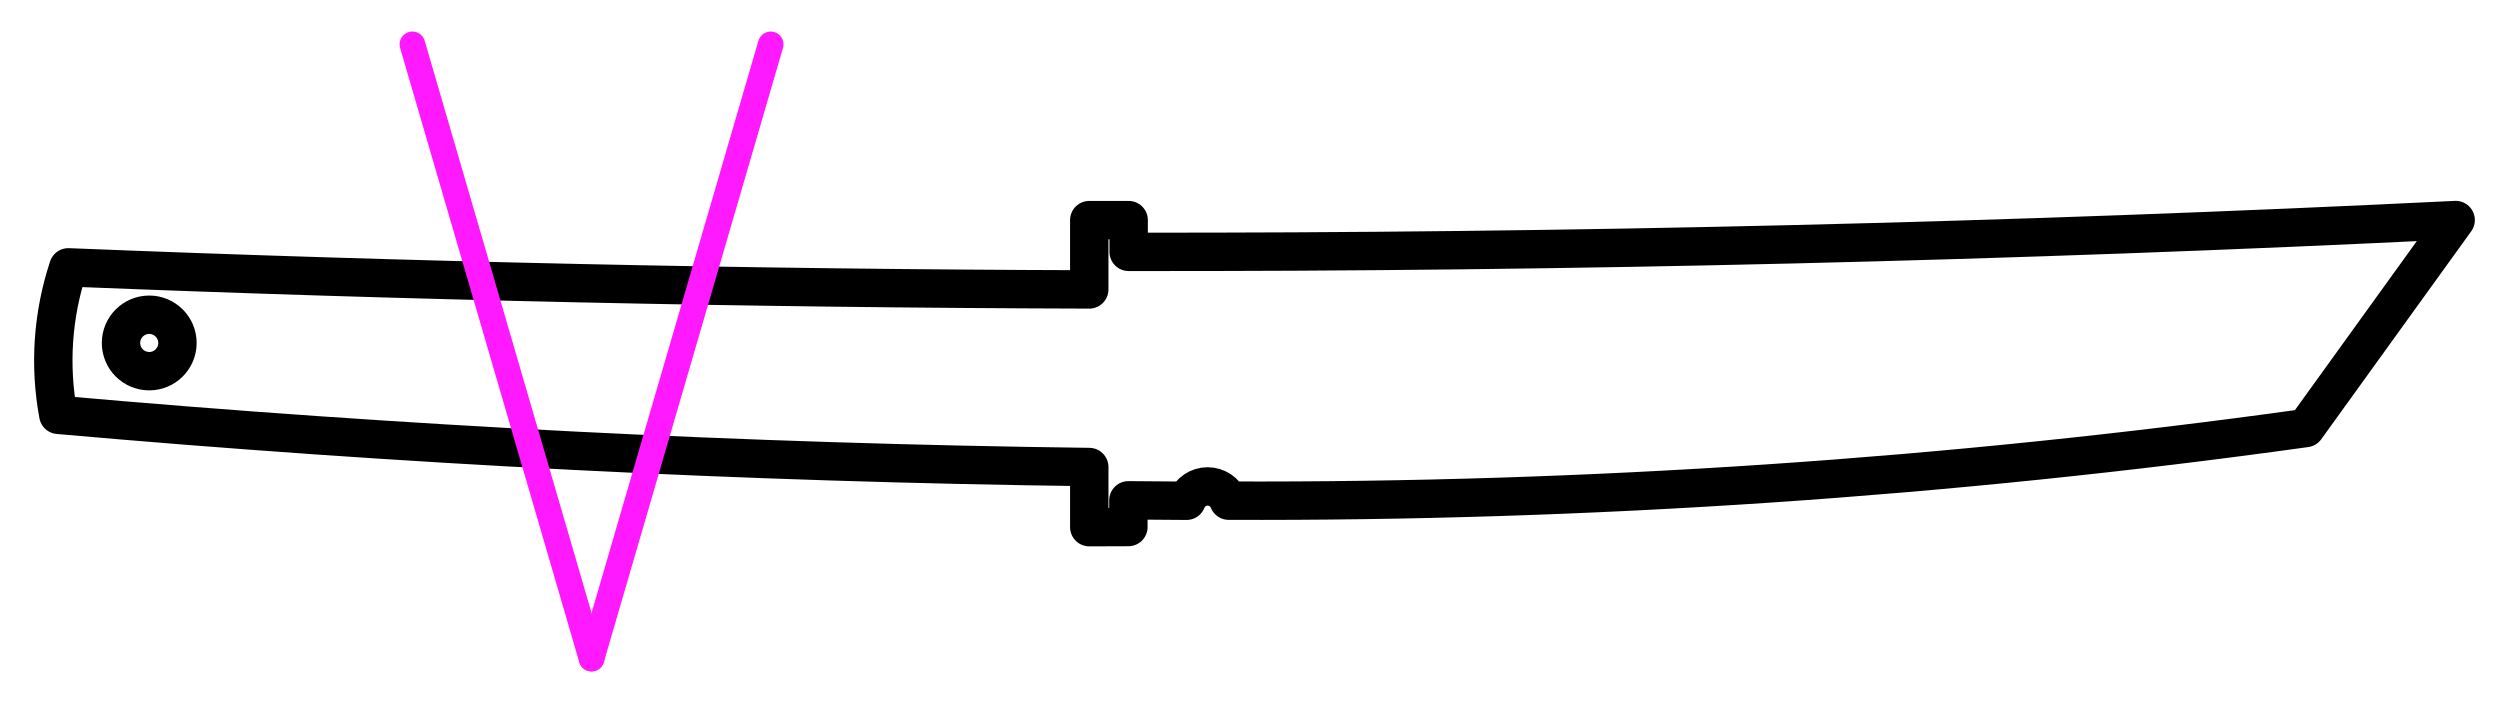
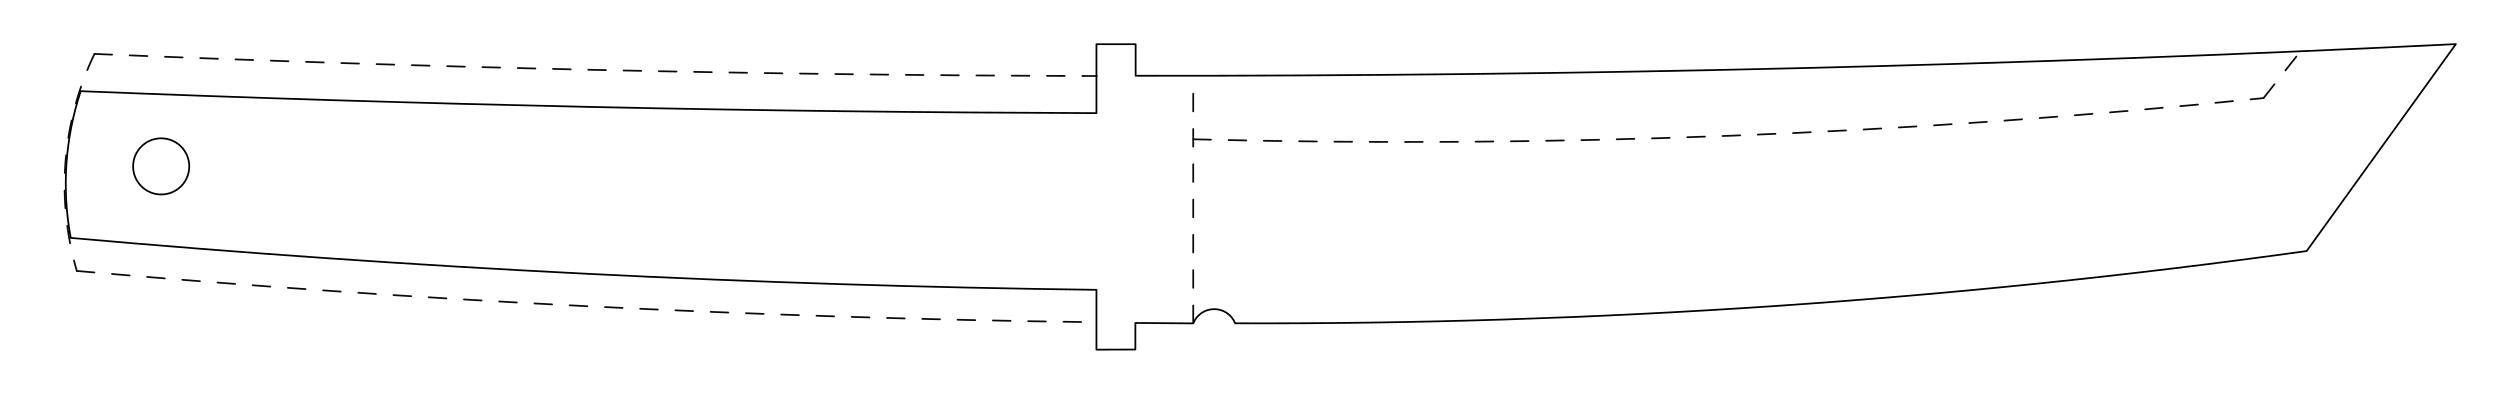
- <svg xmlns="http://www.w3.org/2000/svg" width="281.912mm" height="79.266mm" viewBox="0 0 281.912 79.266">
+ <svg xmlns="http://www.w3.org/2000/svg" width="283.354mm" height="44.631mm" viewBox="0 0 283.354 44.631">
  <style>
polygon {
shape-rendering:crispEdges;
- stroke-width:0.282;
+ stroke-width:0.2;
}
.s1 {
stroke:#000000;
- stroke-width:4.329;
+ stroke-width:0.2;
stroke-linecap:round;
stroke-linejoin:round;
fill:none;
}
.s2 {
stroke:#19b219;
- stroke-width:4.329;
+ stroke-width:0.2;
stroke-linecap:round;
stroke-linejoin:round;
fill:none;
}
.s3 {
stroke:#7f4c00;
- stroke-width:4.329;
+ stroke-width:0.2;
stroke-linecap:round;
stroke-linejoin:round;
fill:none;
}
.s4 {
stroke:#00cc00;
- stroke-width:4.329;
+ stroke-width:0.2;
stroke-linecap:round;
stroke-linejoin:round;
fill:none;
}
.s5 {
stroke:#000000;
- stroke-width:2.886;
+ stroke-width:0.2;
stroke-linecap:round;
stroke-linejoin:round;
fill:none;
}
.s6 {
stroke:#ff19ff;
- stroke-width:2.886;
+ stroke-width:0.2;
stroke-linecap:round;
stroke-linejoin:round;
fill:none;
}
.s7 {
stroke:#ff0000;
- stroke-width:4.329;
+ stroke-width:0.2;
stroke-linecap:round;
stroke-linejoin:round;
fill:none;
}
.s8 {
stroke:#ffff00;
- stroke-width:4.329;
+ stroke-width:0.2;
stroke-linecap:round;
stroke-linejoin:round;
fill:none;
}
.s9 {
stroke:#001919;
- stroke-width:2.886;
+ stroke-width:0.2;
stroke-linecap:round;
stroke-linejoin:round;
fill:none;
}
.sa {
stroke:#006666;
- stroke-width:2.886;
+ stroke-width:0.2;
stroke-linecap:round;
stroke-linejoin:round;
fill:none;
}
.sb {
stroke:#00ffff;
- stroke-width:8.658;
+ stroke-width:0.2;
stroke-linecap:round;
stroke-linejoin:round;
fill:none;
}
.sc {
stroke:#ff0000;
- stroke-width:23.089;
+ stroke-width:0.2;
stroke-linecap:round;
stroke-linejoin:round;
fill:none;
}
.sd {
stroke:#191919;
- stroke-width:2.886;
+ stroke-width:0.2;
stroke-linecap:round;
stroke-linejoin:round;
fill:none;
}
.se {
stroke:#000000;
- stroke-width:2.886;
+ stroke-width:0.2;
stroke-linecap:round;
stroke-linejoin:round;
- stroke-dasharray:43.291,43.291;
+ stroke-dasharray:2,2;
fill:none;
}
.sf {
stroke:#000000;
- stroke-width:8.658;
- stroke-linecap:round;
- stroke-linejoin:round;
- fill:none;
- }
- .s100 {
- stroke:#000000;
- stroke-width:4.329;
+ stroke-width:0.2;
stroke-linecap:round;
stroke-linejoin:round;
fill:none;
}
.s101 {
stroke:#0a0a0a;
- stroke-width:4.329;
+ stroke-width:0.2;
stroke-linecap:round;
stroke-linejoin:round;
- stroke-dasharray:43.291,43.291;
+ stroke-dasharray:2,2;
fill:none;
}
</style>
-   <path d="M127.243 56.418 A1527.895,1527.895 0 0,0 133.802,56.468 A2.556,2.556 0 0,1 136.174,54.851 A2.556,2.556 0 0,1 138.552,56.457 A856.928,856.928 0 0,0 259.997,48.268 L276.912,24.814 A2980.955,2980.955 0 0,1 127.273,28.401 L127.273,24.822 L122.830,24.822 L122.830,32.637 A3072.465,3072.465 0 0,1 7.707,30.147 A33.423,33.423 0 0,0 6.576,46.779 A1536.602,1536.602 0 0,0 122.831,52.664 L122.831,59.445 L127.243,59.430 L127.243,56.418 M20.010 38.674 A3.182,3.182 0 0,1 16.827,41.856 A3.182,3.182 0 0,1 13.645,38.674 A3.182,3.182 0 0,1 16.827,35.492 A3.182,3.182 0 0,1 20.010,38.674 " class="s1" />
-   <path d="M46.503 5.000 L66.706,74.266 " class="s6" />
-   <path d="M66.706 74.266 L86.908,5.000 " class="s6" />
+   <path d="M128.685 36.605 A1527.895,1527.895 0 0,0 135.245,36.654 A2.556,2.556 0 0,1 137.616,35.037 A2.556,2.556 0 0,1 139.995,36.643 A856.928,856.928 0 0,0 261.440,28.454 L278.354,5.000 A2980.955,2980.955 0 0,1 128.715,8.587 L128.715,5.008 L124.273,5.008 L124.273,12.823 A3072.465,3072.465 0 0,1 9.150,10.333 A33.423,33.423 0 0,0 8.018,26.965 A1536.602,1536.602 0 0,0 124.273,32.850 L124.273,39.631 L128.685,39.616 L128.685,36.605 M21.452 18.860 A3.182,3.182 0 0,1 18.270,22.043 A3.182,3.182 0 0,1 15.087,18.860 A3.182,3.182 0 0,1 18.270,15.678 A3.182,3.182 0 0,1 21.452,18.860 " class="s1" />
+   <path d="M8.708 30.711 A1540.307,1540.307 0 0,0 124.313,36.523 " class="s101" />
+   <path d="M10.707 6.113 A34.520,34.520 0 0,0 8.708,30.711 " class="s101" />
+   <path d="M10.707 6.113 A2889.547,2889.547 0 0,0 124.313,8.617 " class="s101" />
+   <path d="M135.249 15.789 A951.047,951.047 0 0,0 256.552,11.118 " class="s101" />
+   <path d="M256.552 11.118 L260.830,5.707 " class="s101" />
+   <path d="M135.242 36.621 L135.242,8.624 " class="s101" />
</svg>
